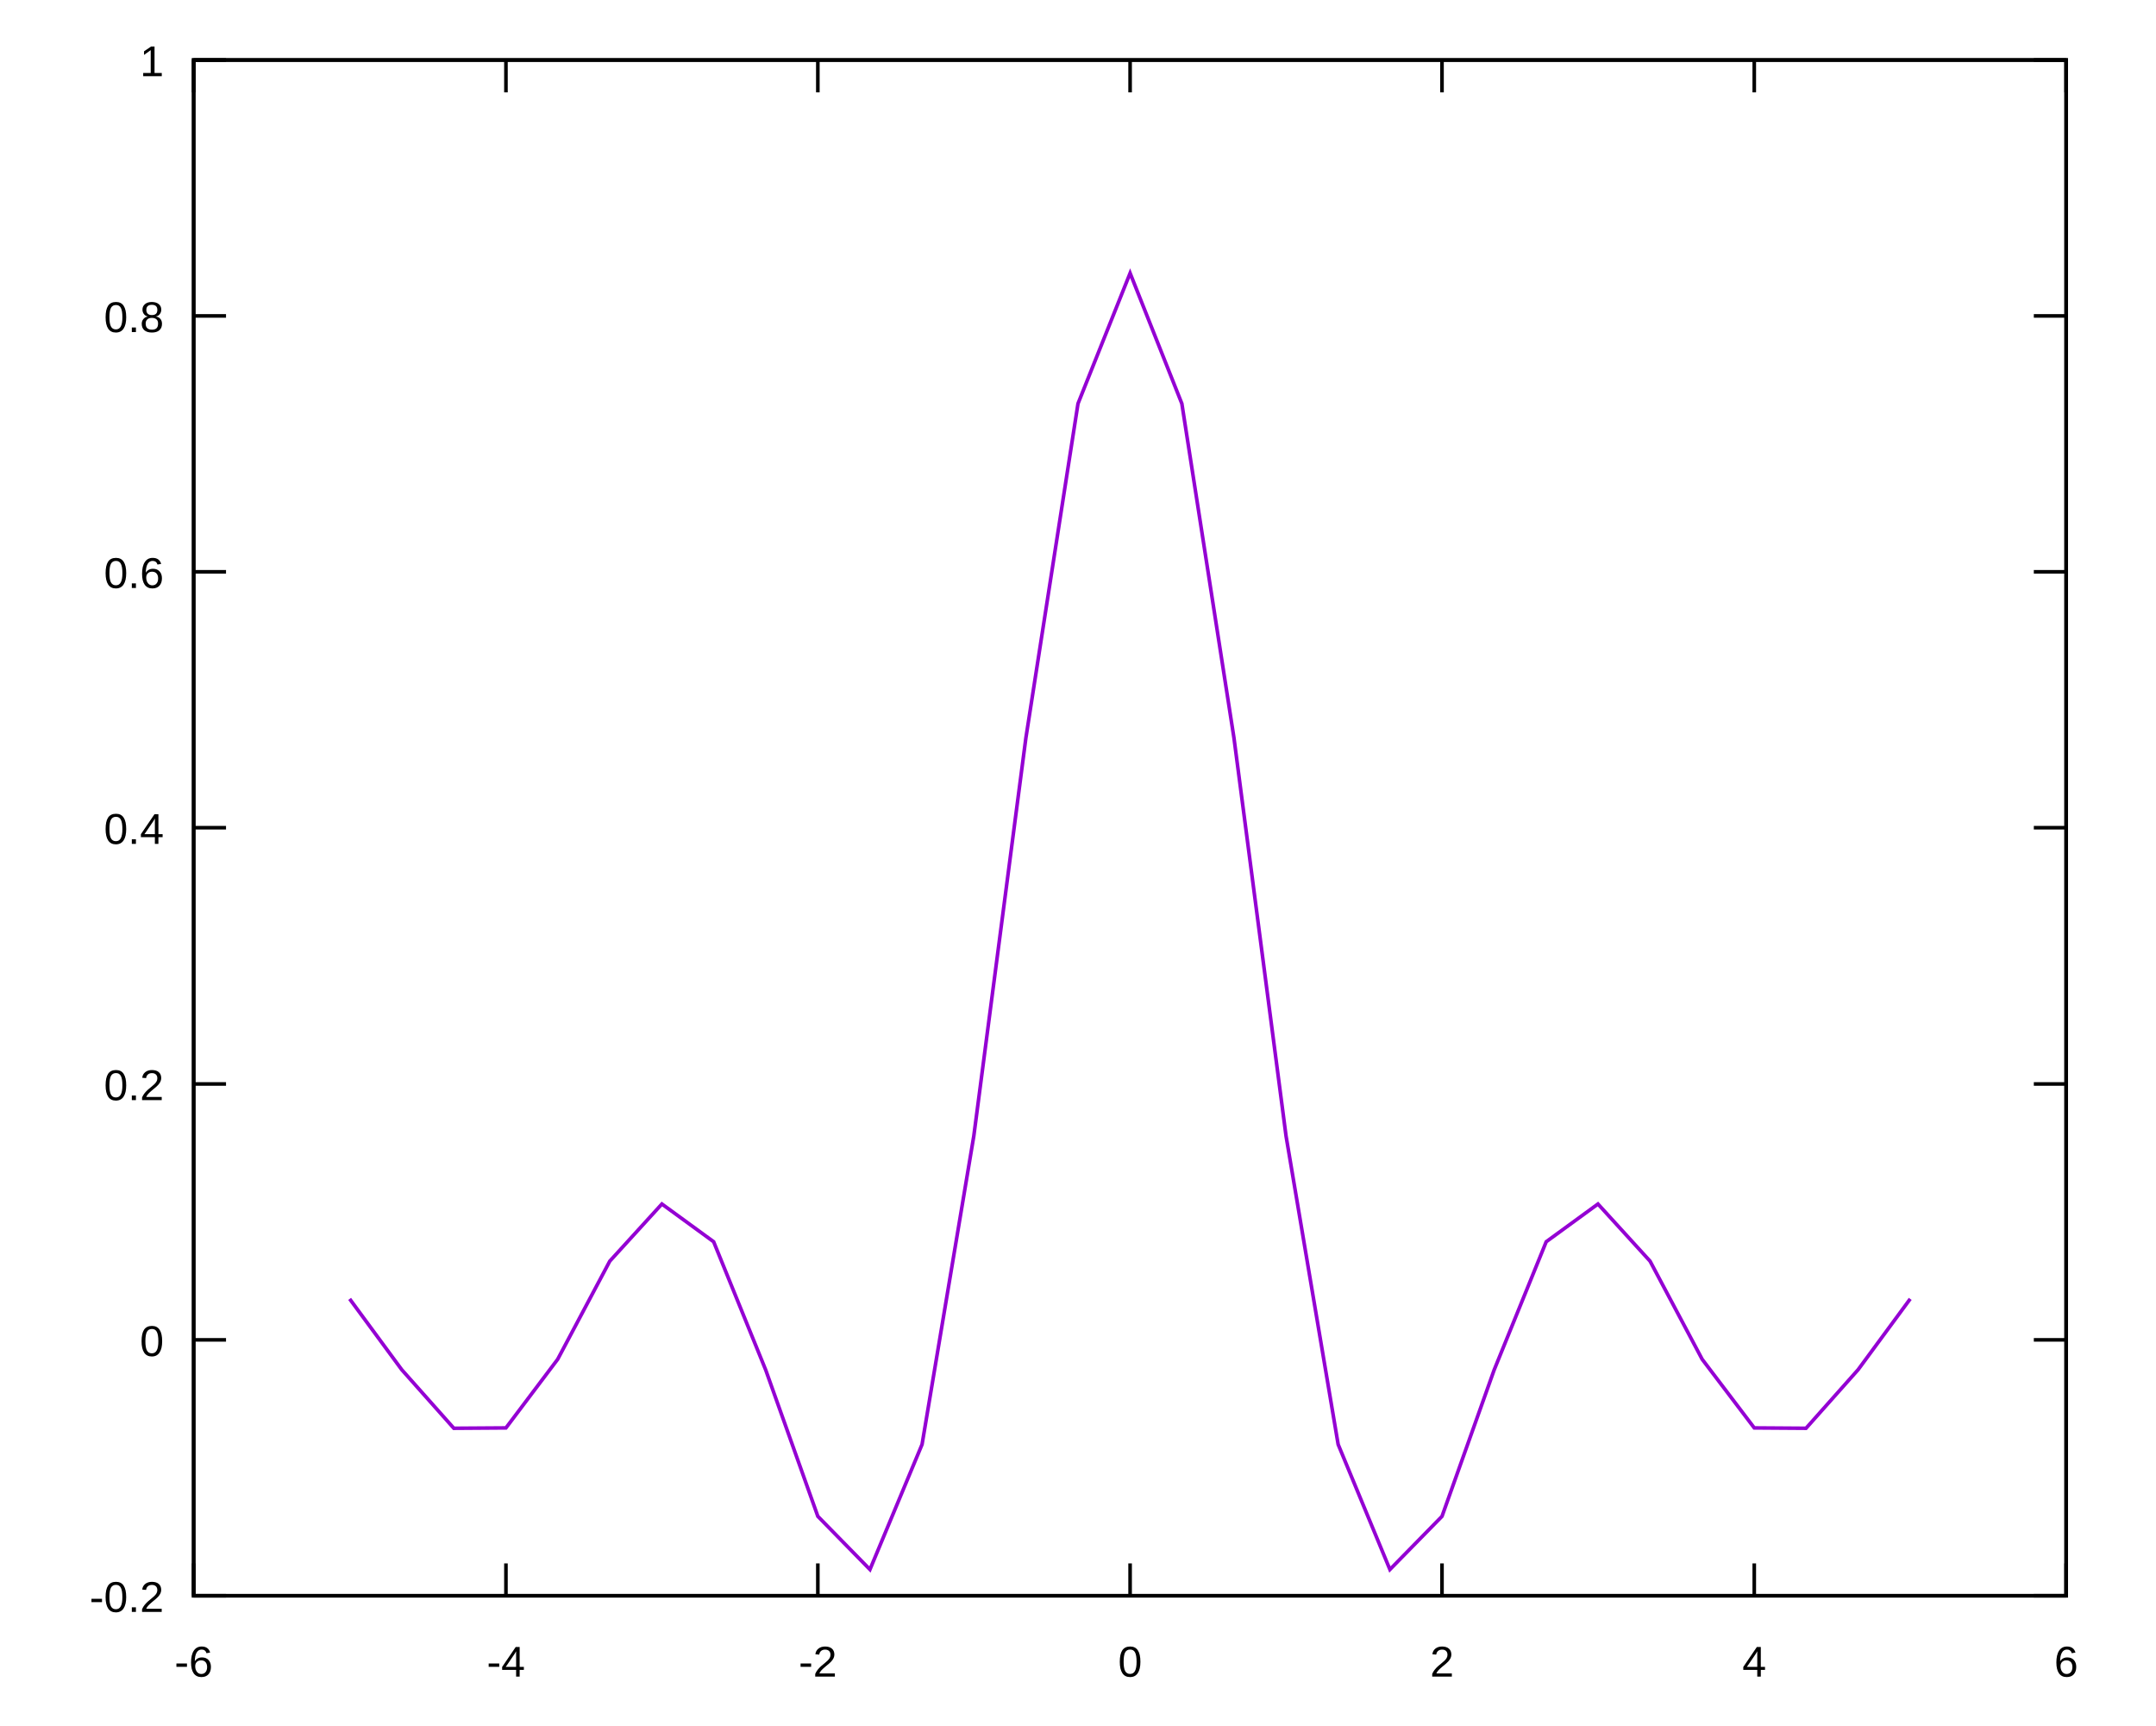
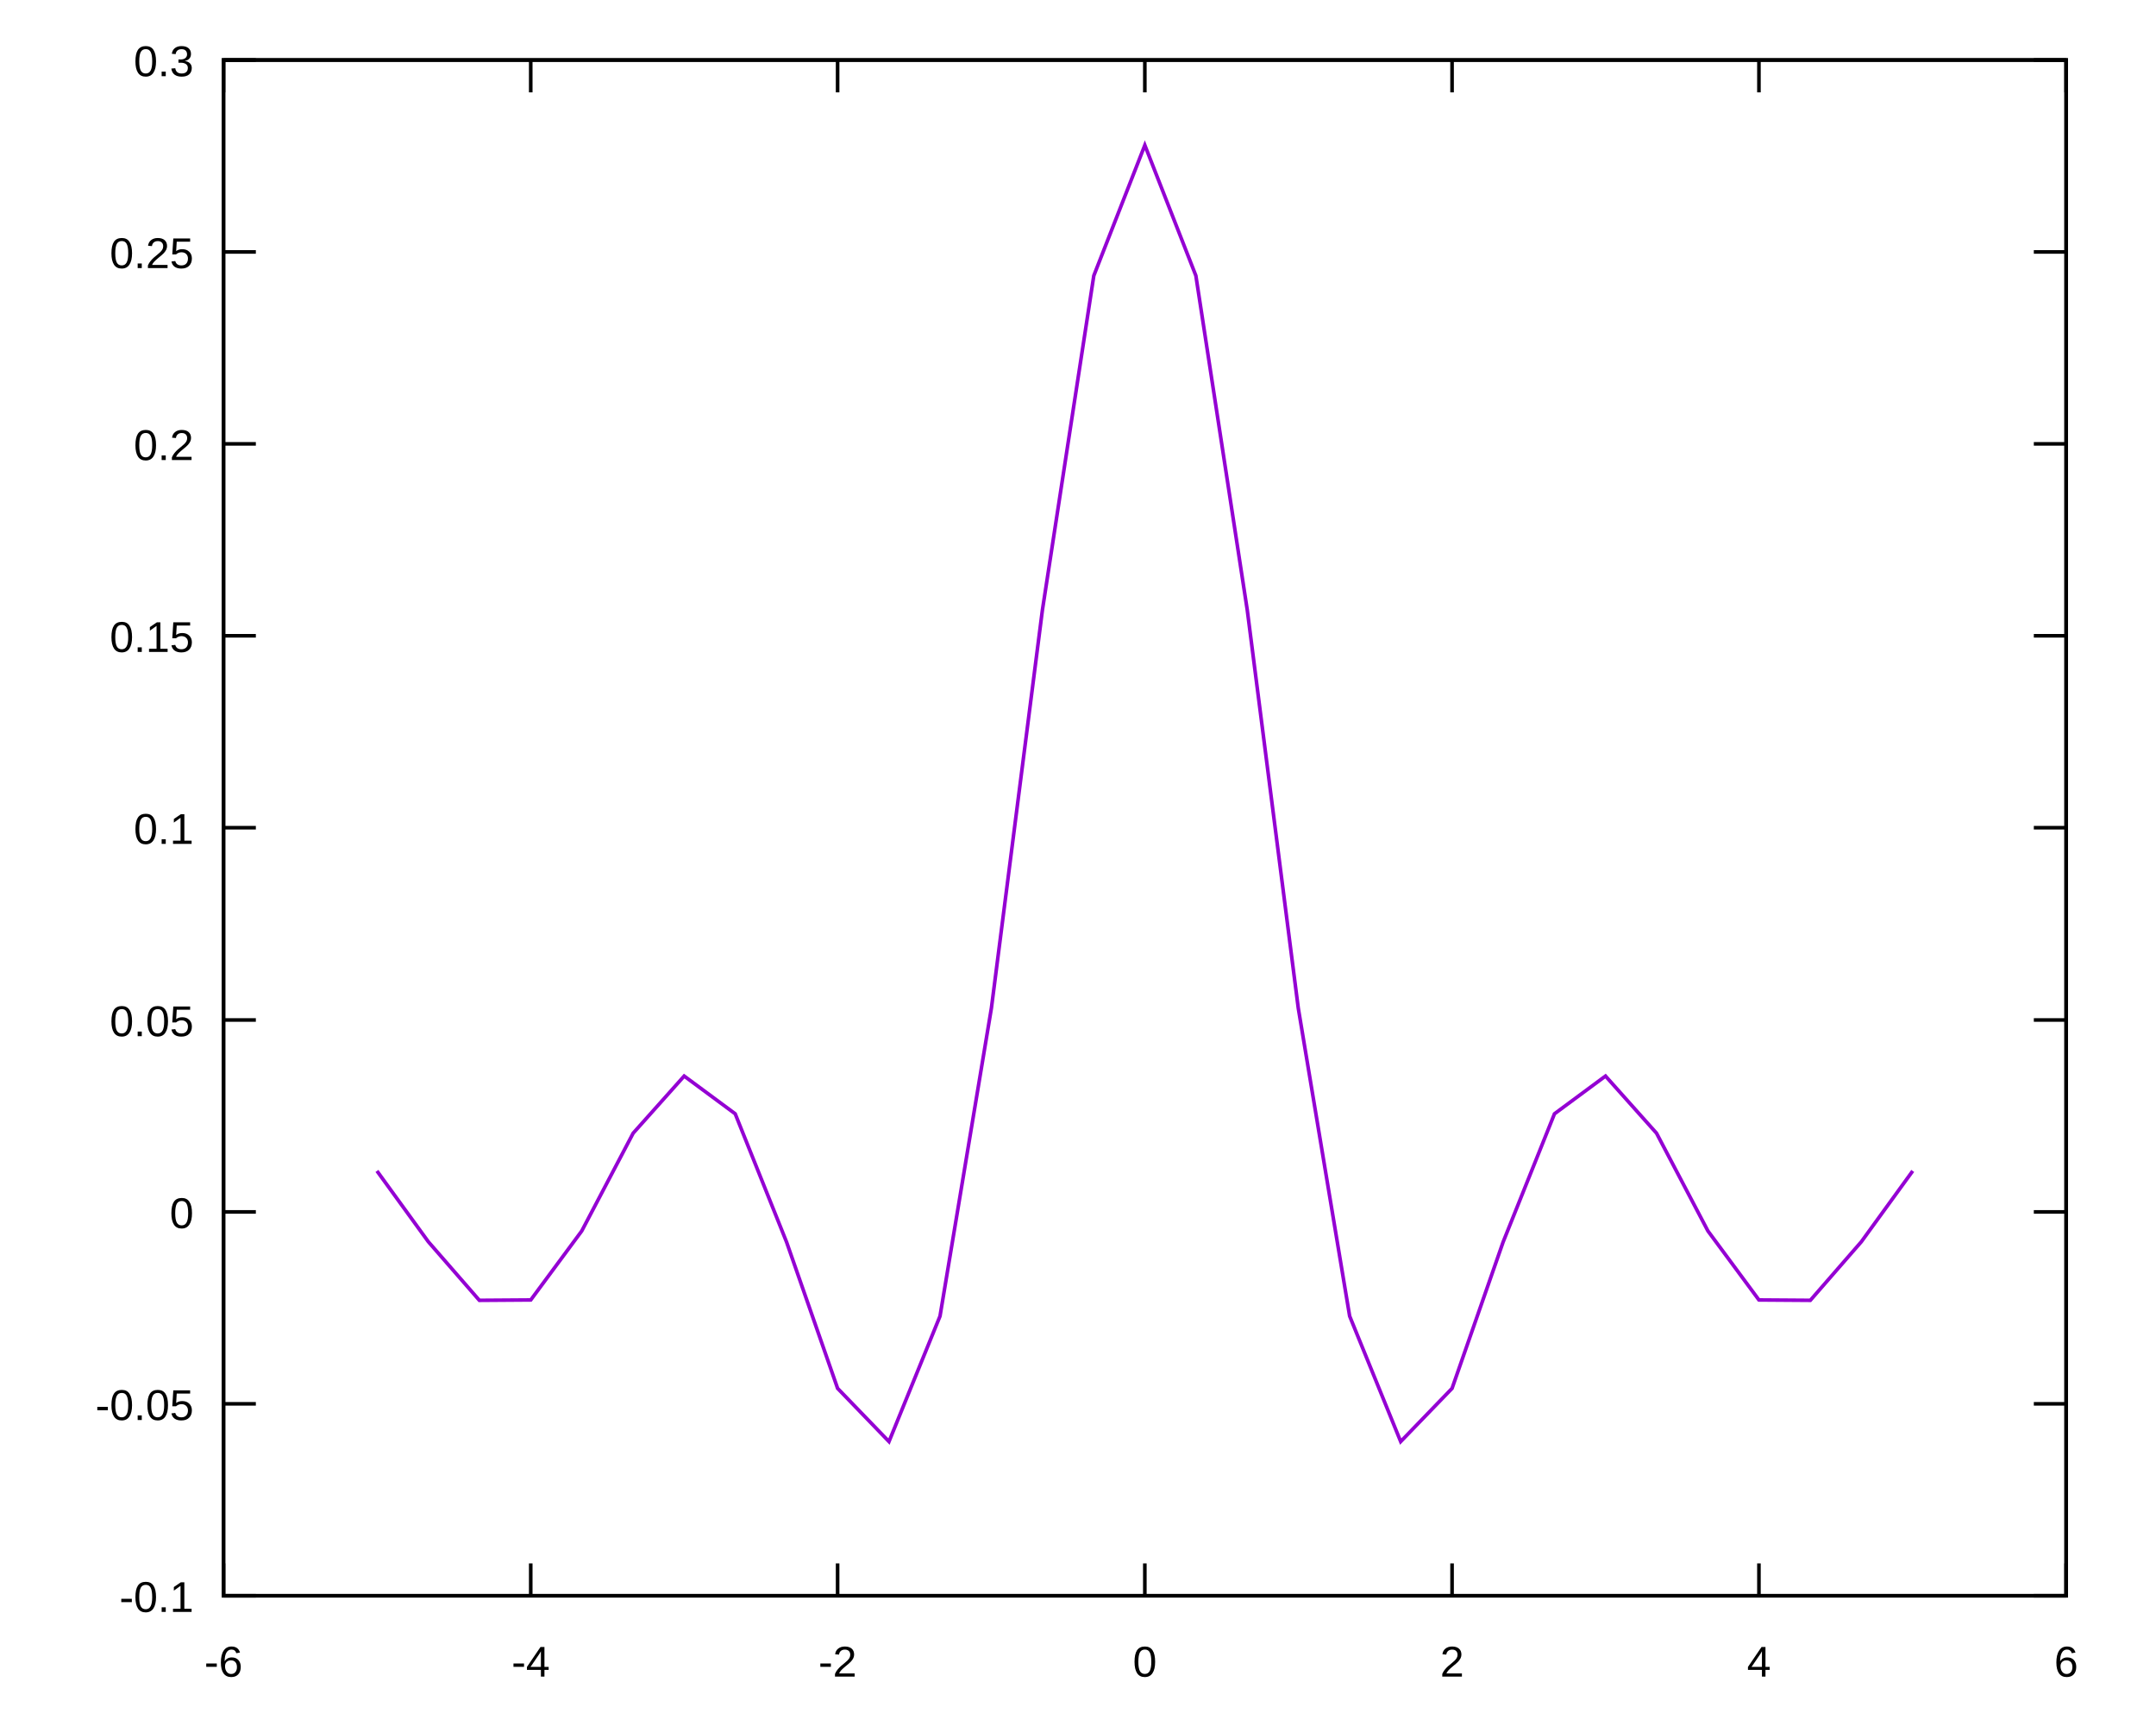
<svg xmlns="http://www.w3.org/2000/svg" xmlns:xlink="http://www.w3.org/1999/xlink" width="600" height="480" viewBox="0 0 600 480">
  <g id="gnuplot_canvas">
    <rect x="0" y="0" width="600" height="480" fill="none" />
    <defs>
      <circle id="gpDot" r="0.5" stroke-width="0.5" />
      <path id="gpPt0" stroke-width="0.222" stroke="currentColor" d="M-1,0 h2 M0,-1 v2" />
      <path id="gpPt1" stroke-width="0.222" stroke="currentColor" d="M-1,-1 L1,1 M1,-1 L-1,1" />
      <path id="gpPt2" stroke-width="0.222" stroke="currentColor" d="M-1,0 L1,0 M0,-1 L0,1 M-1,-1 L1,1 M-1,1 L1,-1" />
      <rect id="gpPt3" stroke-width="0.222" stroke="currentColor" x="-1" y="-1" width="2" height="2" />
      <rect id="gpPt4" stroke-width="0.222" stroke="currentColor" fill="currentColor" x="-1" y="-1" width="2" height="2" />
      <circle id="gpPt5" stroke-width="0.222" stroke="currentColor" cx="0" cy="0" r="1" />
      <use xlink:href="#gpPt5" id="gpPt6" fill="currentColor" stroke="none" />
      <path id="gpPt7" stroke-width="0.222" stroke="currentColor" d="M0,-1.33 L-1.33,0.67 L1.33,0.67 z" />
      <use xlink:href="#gpPt7" id="gpPt8" fill="currentColor" stroke="none" />
      <use xlink:href="#gpPt7" id="gpPt9" stroke="currentColor" transform="rotate(180)" />
      <use xlink:href="#gpPt9" id="gpPt10" fill="currentColor" stroke="none" />
      <use xlink:href="#gpPt3" id="gpPt11" stroke="currentColor" transform="rotate(45)" />
      <use xlink:href="#gpPt11" id="gpPt12" fill="currentColor" stroke="none" />
      <path id="gpPt13" stroke-width="0.222" stroke="currentColor" d="M0,1.330 L1.265,0.411 L0.782,-1.067 L-0.782,-1.076 L-1.265,0.411 z" />
      <use xlink:href="#gpPt13" id="gpPt14" fill="currentColor" stroke="none" />
      <filter id="textbox" filterUnits="objectBoundingBox" x="0" y="0" height="1" width="1">
        <feFlood flood-color="white" flood-opacity="1" result="bgnd" />
        <feComposite in="SourceGraphic" in2="bgnd" operator="atop" />
      </filter>
      <filter id="greybox" filterUnits="objectBoundingBox" x="0" y="0" height="1" width="1">
        <feFlood flood-color="lightgrey" flood-opacity="1" result="grey" />
        <feComposite in="SourceGraphic" in2="grey" operator="atop" />
      </filter>
    </defs>
    <g fill="none" color="white" stroke="currentColor" stroke-width="1.00" stroke-linecap="butt" stroke-linejoin="miter">
</g>
    <g fill="none" color="black" stroke="currentColor" stroke-width="1.00" stroke-linecap="butt" stroke-linejoin="miter">
-       <path stroke="black" d="M53.9,444.0 L62.9,444.0 M575.0,444.0 L566.0,444.0  " />
-       <g transform="translate(45.6,448.5)" stroke="none" fill="black" font-family="Arial" font-size="12.00" text-anchor="end">
+       <path stroke="black" d="M62.2,444.0 L71.2,444.0 M575.0,444.0 L566.0,444.0  " />
+       <g transform="translate(53.9,448.5)" stroke="none" fill="black" font-family="Arial" font-size="12.00" text-anchor="end">
        <text>
-           <tspan font-family="Arial">-0.2</tspan>
+           <tspan font-family="Arial">-0.1</tspan>
        </text>
      </g>
    </g>
    <g fill="none" color="black" stroke="currentColor" stroke-width="1.00" stroke-linecap="butt" stroke-linejoin="miter">
-       <path stroke="black" d="M53.9,372.8 L62.9,372.8 M575.0,372.8 L566.0,372.8  " />
-       <g transform="translate(45.6,377.3)" stroke="none" fill="black" font-family="Arial" font-size="12.00" text-anchor="end">
+       <path stroke="black" d="M62.2,390.6 L71.2,390.6 M575.0,390.6 L566.0,390.6  " />
+       <g transform="translate(53.9,395.1)" stroke="none" fill="black" font-family="Arial" font-size="12.00" text-anchor="end">
+         <text>
+           <tspan font-family="Arial">-0.05</tspan>
+         </text>
+       </g>
+     </g>
+     <g fill="none" color="black" stroke="currentColor" stroke-width="1.00" stroke-linecap="butt" stroke-linejoin="miter">
+       <path stroke="black" d="M62.2,337.2 L71.2,337.2 M575.0,337.2 L566.0,337.2  " />
+       <g transform="translate(53.9,341.7)" stroke="none" fill="black" font-family="Arial" font-size="12.00" text-anchor="end">
        <text>
          <tspan font-family="Arial"> 0</tspan>
        </text>
      </g>
    </g>
    <g fill="none" color="black" stroke="currentColor" stroke-width="1.00" stroke-linecap="butt" stroke-linejoin="miter">
-       <path stroke="black" d="M53.9,301.6 L62.9,301.6 M575.0,301.6 L566.0,301.6  " />
-       <g transform="translate(45.6,306.1)" stroke="none" fill="black" font-family="Arial" font-size="12.00" text-anchor="end">
+       <path stroke="black" d="M62.2,283.8 L71.2,283.8 M575.0,283.8 L566.0,283.8  " />
+       <g transform="translate(53.9,288.3)" stroke="none" fill="black" font-family="Arial" font-size="12.00" text-anchor="end">
+         <text>
+           <tspan font-family="Arial"> 0.05</tspan>
+         </text>
+       </g>
+     </g>
+     <g fill="none" color="black" stroke="currentColor" stroke-width="1.00" stroke-linecap="butt" stroke-linejoin="miter">
+       <path stroke="black" d="M62.2,230.3 L71.2,230.3 M575.0,230.3 L566.0,230.3  " />
+       <g transform="translate(53.9,234.8)" stroke="none" fill="black" font-family="Arial" font-size="12.00" text-anchor="end">
+         <text>
+           <tspan font-family="Arial"> 0.1</tspan>
+         </text>
+       </g>
+     </g>
+     <g fill="none" color="black" stroke="currentColor" stroke-width="1.00" stroke-linecap="butt" stroke-linejoin="miter">
+       <path stroke="black" d="M62.2,176.9 L71.2,176.9 M575.0,176.9 L566.0,176.9  " />
+       <g transform="translate(53.9,181.4)" stroke="none" fill="black" font-family="Arial" font-size="12.00" text-anchor="end">
+         <text>
+           <tspan font-family="Arial"> 0.15</tspan>
+         </text>
+       </g>
+     </g>
+     <g fill="none" color="black" stroke="currentColor" stroke-width="1.00" stroke-linecap="butt" stroke-linejoin="miter">
+       <path stroke="black" d="M62.2,123.5 L71.2,123.5 M575.0,123.5 L566.0,123.5  " />
+       <g transform="translate(53.9,128.0)" stroke="none" fill="black" font-family="Arial" font-size="12.00" text-anchor="end">
        <text>
          <tspan font-family="Arial"> 0.2</tspan>
        </text>
      </g>
    </g>
    <g fill="none" color="black" stroke="currentColor" stroke-width="1.00" stroke-linecap="butt" stroke-linejoin="miter">
-       <path stroke="black" d="M53.9,230.3 L62.9,230.3 M575.0,230.3 L566.0,230.3  " />
-       <g transform="translate(45.6,234.8)" stroke="none" fill="black" font-family="Arial" font-size="12.00" text-anchor="end">
+       <path stroke="black" d="M62.2,70.1 L71.2,70.1 M575.0,70.1 L566.0,70.1  " />
+       <g transform="translate(53.9,74.6)" stroke="none" fill="black" font-family="Arial" font-size="12.00" text-anchor="end">
        <text>
-           <tspan font-family="Arial"> 0.4</tspan>
+           <tspan font-family="Arial"> 0.25</tspan>
        </text>
      </g>
    </g>
    <g fill="none" color="black" stroke="currentColor" stroke-width="1.00" stroke-linecap="butt" stroke-linejoin="miter">
-       <path stroke="black" d="M53.9,159.1 L62.9,159.1 M575.0,159.1 L566.0,159.1  " />
-       <g transform="translate(45.6,163.6)" stroke="none" fill="black" font-family="Arial" font-size="12.00" text-anchor="end">
+       <path stroke="black" d="M62.2,16.7 L71.2,16.7 M575.0,16.7 L566.0,16.7  " />
+       <g transform="translate(53.9,21.2)" stroke="none" fill="black" font-family="Arial" font-size="12.00" text-anchor="end">
        <text>
-           <tspan font-family="Arial"> 0.6</tspan>
+           <tspan font-family="Arial"> 0.3</tspan>
        </text>
      </g>
    </g>
    <g fill="none" color="black" stroke="currentColor" stroke-width="1.00" stroke-linecap="butt" stroke-linejoin="miter">
-       <path stroke="black" d="M53.9,87.9 L62.9,87.9 M575.0,87.9 L566.0,87.9  " />
-       <g transform="translate(45.6,92.4)" stroke="none" fill="black" font-family="Arial" font-size="12.00" text-anchor="end">
-         <text>
-           <tspan font-family="Arial"> 0.8</tspan>
-         </text>
-       </g>
-     </g>
-     <g fill="none" color="black" stroke="currentColor" stroke-width="1.00" stroke-linecap="butt" stroke-linejoin="miter">
-       <path stroke="black" d="M53.9,16.7 L62.9,16.7 M575.0,16.7 L566.0,16.7  " />
-       <g transform="translate(45.6,21.2)" stroke="none" fill="black" font-family="Arial" font-size="12.00" text-anchor="end">
-         <text>
-           <tspan font-family="Arial"> 1</tspan>
-         </text>
-       </g>
-     </g>
-     <g fill="none" color="black" stroke="currentColor" stroke-width="1.00" stroke-linecap="butt" stroke-linejoin="miter">
-       <path stroke="black" d="M53.9,444.0 L53.9,435.0 M53.9,16.7 L53.9,25.7  " />
-       <g transform="translate(53.9,466.5)" stroke="none" fill="black" font-family="Arial" font-size="12.00" text-anchor="middle">
+       <path stroke="black" d="M62.2,444.0 L62.2,435.0 M62.2,16.7 L62.2,25.7  " />
+       <g transform="translate(62.2,466.5)" stroke="none" fill="black" font-family="Arial" font-size="12.00" text-anchor="middle">
        <text>
          <tspan font-family="Arial">-6</tspan>
        </text>
      </g>
    </g>
    <g fill="none" color="black" stroke="currentColor" stroke-width="1.00" stroke-linecap="butt" stroke-linejoin="miter">
-       <path stroke="black" d="M140.8,444.0 L140.8,435.0 M140.8,16.7 L140.8,25.7  " />
-       <g transform="translate(140.8,466.5)" stroke="none" fill="black" font-family="Arial" font-size="12.00" text-anchor="middle">
+       <path stroke="black" d="M147.7,444.0 L147.7,435.0 M147.7,16.7 L147.7,25.7  " />
+       <g transform="translate(147.7,466.5)" stroke="none" fill="black" font-family="Arial" font-size="12.00" text-anchor="middle">
        <text>
          <tspan font-family="Arial">-4</tspan>
        </text>
      </g>
    </g>
    <g fill="none" color="black" stroke="currentColor" stroke-width="1.00" stroke-linecap="butt" stroke-linejoin="miter">
-       <path stroke="black" d="M227.6,444.0 L227.6,435.0 M227.6,16.7 L227.6,25.7  " />
-       <g transform="translate(227.6,466.5)" stroke="none" fill="black" font-family="Arial" font-size="12.00" text-anchor="middle">
+       <path stroke="black" d="M233.1,444.0 L233.1,435.0 M233.1,16.7 L233.1,25.7  " />
+       <g transform="translate(233.1,466.5)" stroke="none" fill="black" font-family="Arial" font-size="12.00" text-anchor="middle">
        <text>
          <tspan font-family="Arial">-2</tspan>
        </text>
      </g>
    </g>
    <g fill="none" color="black" stroke="currentColor" stroke-width="1.00" stroke-linecap="butt" stroke-linejoin="miter">
-       <path stroke="black" d="M314.5,444.0 L314.5,435.0 M314.5,16.7 L314.5,25.7  " />
-       <g transform="translate(314.5,466.5)" stroke="none" fill="black" font-family="Arial" font-size="12.00" text-anchor="middle">
+       <path stroke="black" d="M318.6,444.0 L318.6,435.0 M318.6,16.7 L318.6,25.7  " />
+       <g transform="translate(318.6,466.5)" stroke="none" fill="black" font-family="Arial" font-size="12.00" text-anchor="middle">
        <text>
          <tspan font-family="Arial"> 0</tspan>
        </text>
      </g>
    </g>
    <g fill="none" color="black" stroke="currentColor" stroke-width="1.00" stroke-linecap="butt" stroke-linejoin="miter">
-       <path stroke="black" d="M401.3,444.0 L401.3,435.0 M401.3,16.7 L401.3,25.7  " />
-       <g transform="translate(401.3,466.5)" stroke="none" fill="black" font-family="Arial" font-size="12.00" text-anchor="middle">
+       <path stroke="black" d="M404.1,444.0 L404.1,435.0 M404.1,16.7 L404.1,25.7  " />
+       <g transform="translate(404.1,466.5)" stroke="none" fill="black" font-family="Arial" font-size="12.00" text-anchor="middle">
        <text>
          <tspan font-family="Arial"> 2</tspan>
        </text>
      </g>
    </g>
    <g fill="none" color="black" stroke="currentColor" stroke-width="1.00" stroke-linecap="butt" stroke-linejoin="miter">
-       <path stroke="black" d="M488.2,444.0 L488.2,435.0 M488.2,16.7 L488.2,25.7  " />
-       <g transform="translate(488.2,466.5)" stroke="none" fill="black" font-family="Arial" font-size="12.00" text-anchor="middle">
+       <path stroke="black" d="M489.5,444.0 L489.5,435.0 M489.5,16.7 L489.5,25.7  " />
+       <g transform="translate(489.5,466.5)" stroke="none" fill="black" font-family="Arial" font-size="12.00" text-anchor="middle">
        <text>
          <tspan font-family="Arial"> 4</tspan>
        </text>
      </g>
    </g>
    <g fill="none" color="black" stroke="currentColor" stroke-width="1.00" stroke-linecap="butt" stroke-linejoin="miter">
      <path stroke="black" d="M575.0,444.0 L575.0,435.0 M575.0,16.7 L575.0,25.7  " />
      <g transform="translate(575.0,466.5)" stroke="none" fill="black" font-family="Arial" font-size="12.00" text-anchor="middle">
        <text>
          <tspan font-family="Arial"> 6</tspan>
        </text>
      </g>
    </g>
    <g fill="none" color="black" stroke="currentColor" stroke-width="1.00" stroke-linecap="butt" stroke-linejoin="miter">
</g>
    <g fill="none" color="black" stroke="currentColor" stroke-width="1.00" stroke-linecap="butt" stroke-linejoin="miter">
-       <path stroke="black" d="M53.9,16.7 L53.9,444.0 L575.0,444.0 L575.0,16.7 L53.9,16.7 Z  " />
+       <path stroke="black" d="M62.2,16.7 L62.2,444.0 L575.0,444.0 L575.0,16.7 L62.2,16.7 Z  " />
    </g>
    <g fill="none" color="black" stroke="currentColor" stroke-width="1.00" stroke-linecap="butt" stroke-linejoin="miter">
</g>
    <g id="gnuplot_plot_1">
      <g fill="none" color="black" stroke="currentColor" stroke-width="1.00" stroke-linecap="butt" stroke-linejoin="miter">
-         <path stroke="rgb(148,   0, 211)" d="M97.3,361.4 L111.8,381.1 L126.3,397.4 L140.8,397.3 L155.2,378.2 L169.7,350.9 L184.2,335.0 L198.6,345.5   L213.1,381.2 L227.6,421.9 L242.1,436.7 L256.6,401.9 L271.0,316.1 L285.5,205.3 L300.0,112.3 L314.5,76.0   L328.9,112.3 L343.4,205.3 L357.9,316.1 L372.4,401.9 L386.8,436.7 L401.3,421.9 L415.8,381.2 L430.3,345.5   L444.7,335.0 L459.2,350.9 L473.7,378.2 L488.2,397.3 L502.6,397.4 L517.1,381.1 L531.6,361.4  " />
+         <path stroke="rgb(148,   0, 211)" d="M104.9,325.8 L119.2,345.5 L133.4,361.8 L147.7,361.7 L161.9,342.5 L176.2,315.3 L190.4,299.4 L204.6,309.9   L218.9,345.6 L233.1,386.3 L247.4,401.1 L261.6,366.2 L275.9,280.5 L290.1,169.7 L304.4,76.7 L318.6,40.4   L332.8,76.7 L347.1,169.7 L361.3,280.5 L375.6,366.2 L389.8,401.1 L404.1,386.3 L418.3,345.6 L432.6,309.9   L446.8,299.4 L461.0,315.3 L475.3,342.5 L489.5,361.7 L503.8,361.8 L518.0,345.5 L532.3,325.8  " />
      </g>
    </g>
    <g fill="none" color="white" stroke="rgb(148,   0, 211)" stroke-width="2.00" stroke-linecap="butt" stroke-linejoin="miter">
</g>
    <g fill="none" color="black" stroke="currentColor" stroke-width="2.00" stroke-linecap="butt" stroke-linejoin="miter">
</g>
    <g fill="none" color="black" stroke="black" stroke-width="1.00" stroke-linecap="butt" stroke-linejoin="miter">
</g>
    <g fill="none" color="black" stroke="currentColor" stroke-width="1.00" stroke-linecap="butt" stroke-linejoin="miter">
-       <path stroke="black" d="M53.9,16.7 L53.9,444.0 L575.0,444.0 L575.0,16.7 L53.9,16.7 Z  " />
+       <path stroke="black" d="M62.2,16.7 L62.2,444.0 L575.0,444.0 L575.0,16.7 L62.2,16.7 Z  " />
    </g>
    <g fill="none" color="black" stroke="currentColor" stroke-width="1.00" stroke-linecap="butt" stroke-linejoin="miter">
</g>
  </g>
</svg>
